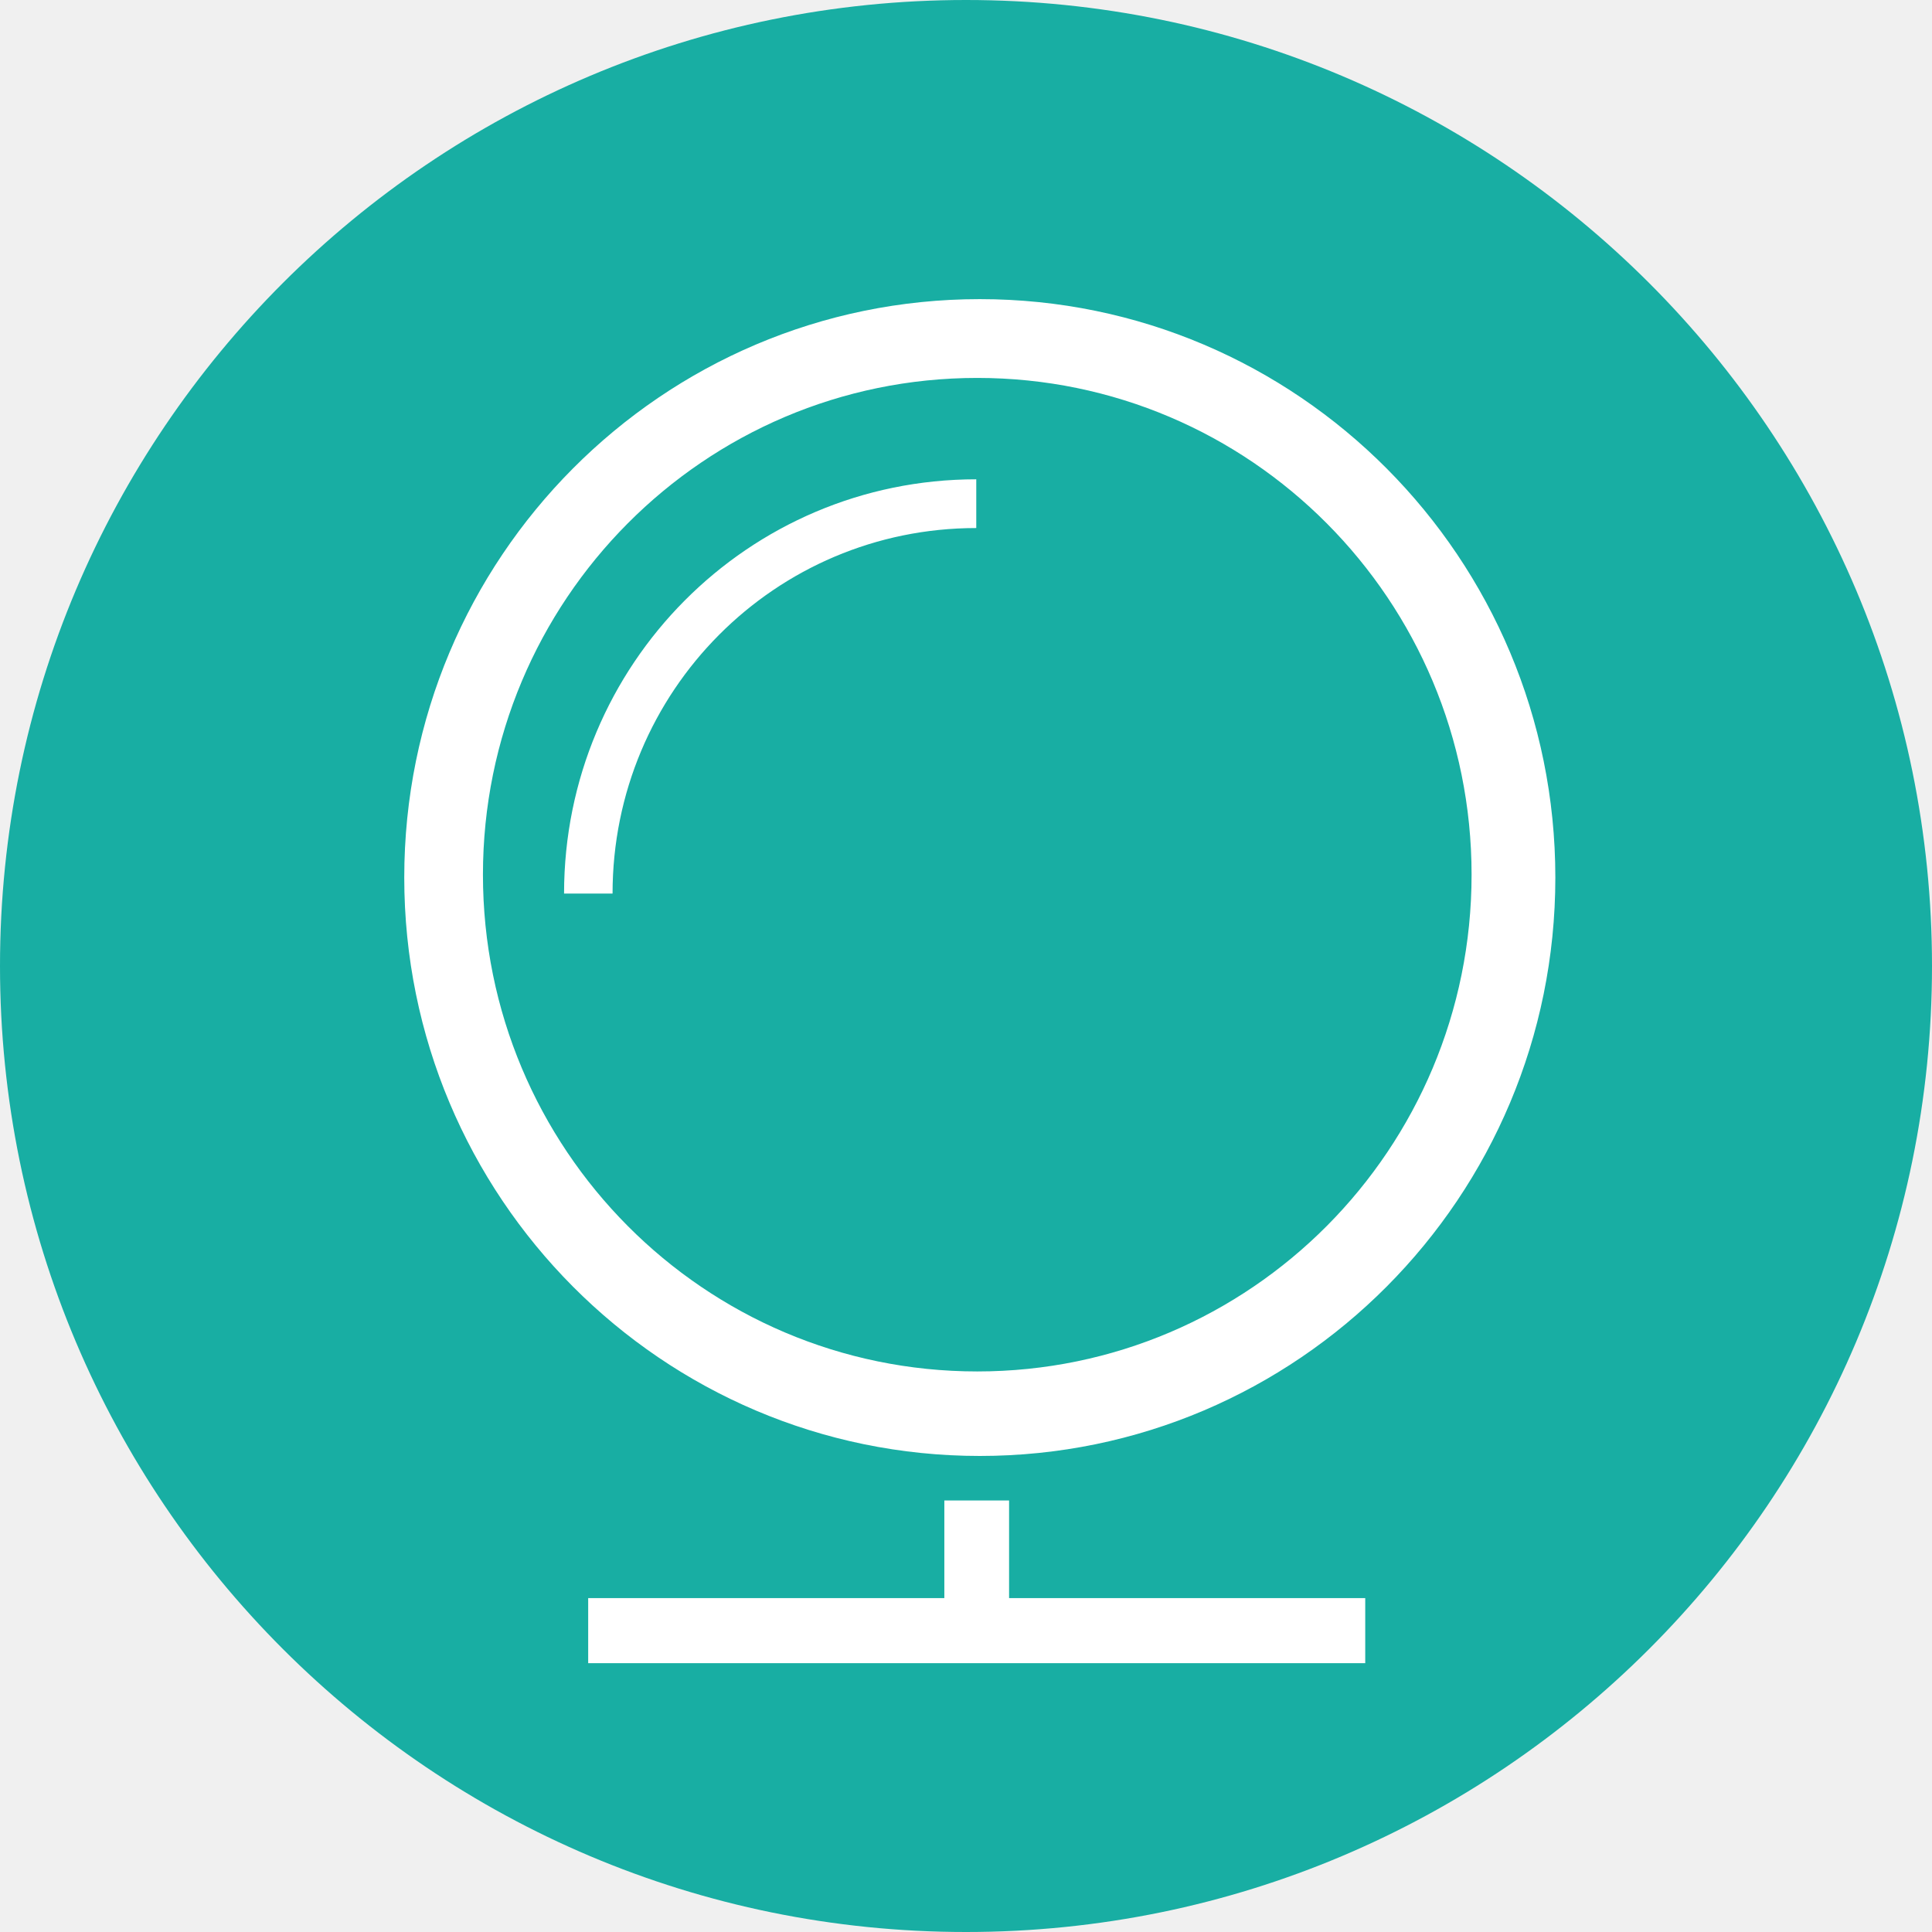
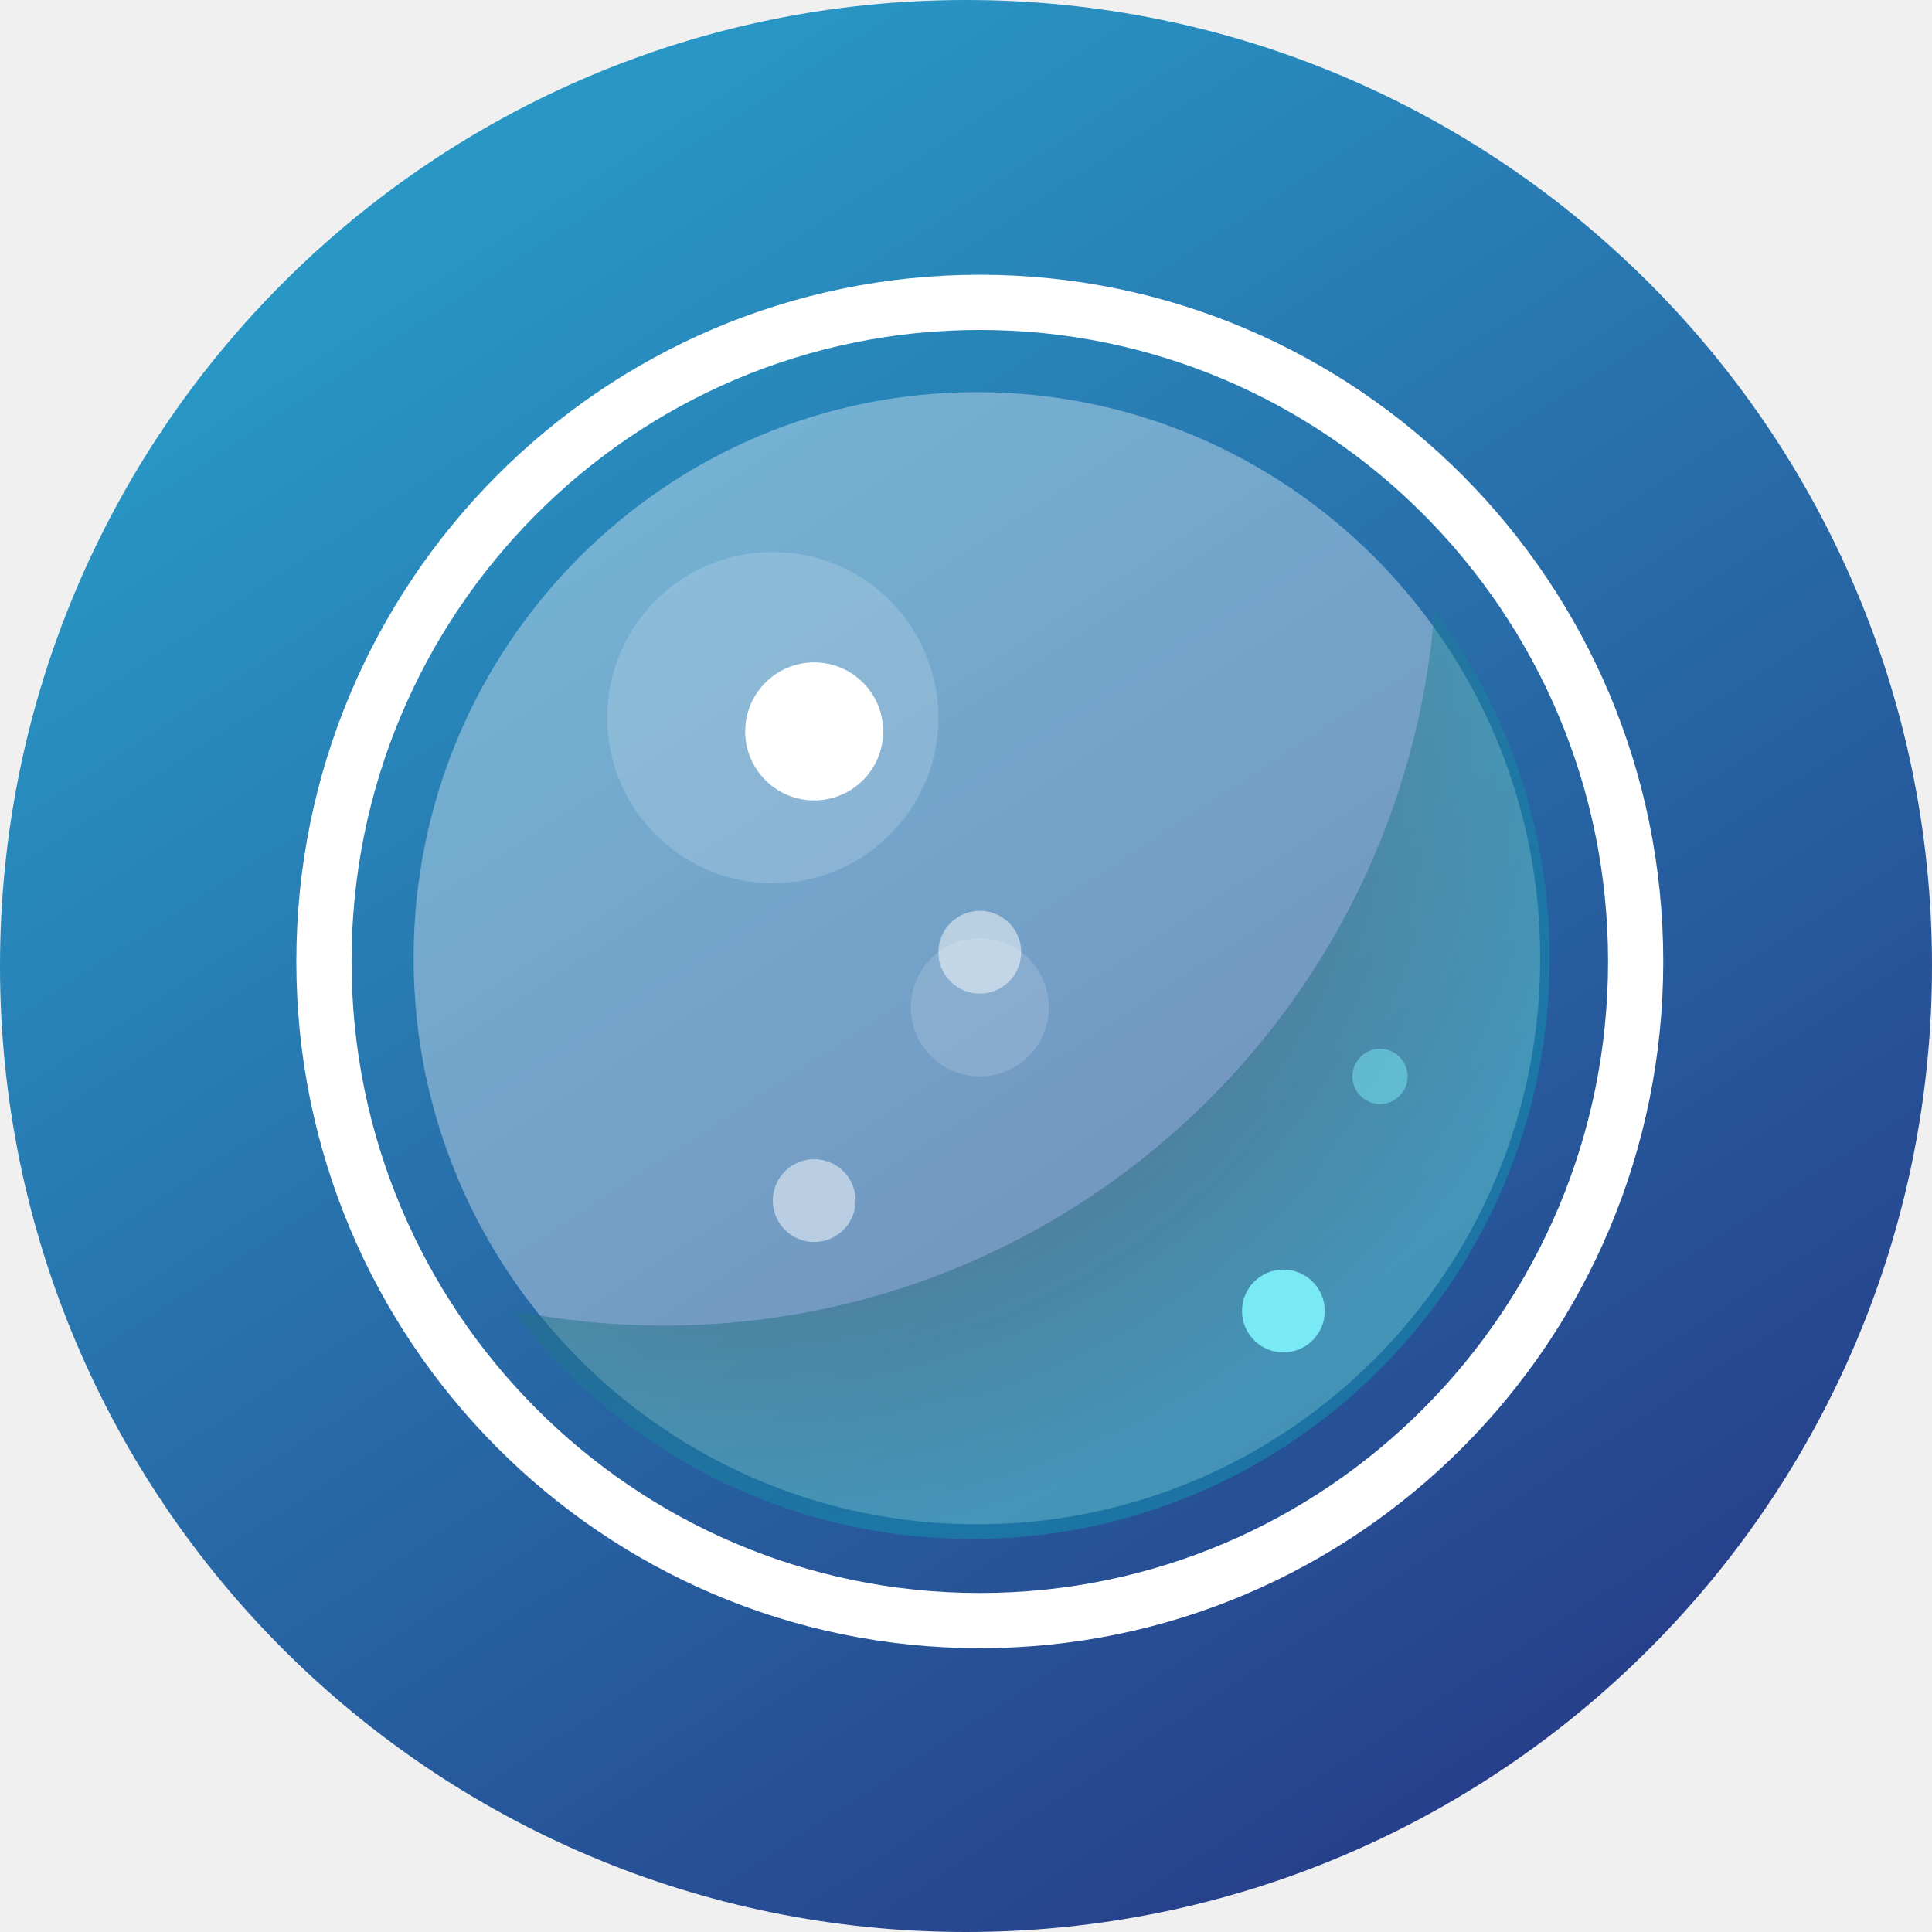
<svg xmlns="http://www.w3.org/2000/svg" width="70px" height="70px" viewBox="0 0 70 70" version="1.1">
-   <defs />
+   <defs>
+     <linearGradient x1="80.619%" y1="100%" x2="22.991%" y2="11.585%" id="linearGradient-1">
+       <stop stop-color="#273786" offset="0%" />
+       <stop stop-color="#2897C5" offset="100%" />
+     </linearGradient>
+     <radialGradient cx="79.104%" cy="82.387%" fx="79.104%" fy="82.387%" r="83.688%" id="radialGradient-2">
+       <stop stop-color="#4A0606" offset="0%" />
+       <stop stop-color="#1198B2" offset="100%" />
+     </radialGradient>
+   </defs>
  <g id="Page-1" stroke="none" stroke-width="1" fill="none" fill-rule="evenodd">
-     <g id="Desktop-HD" transform="translate(-624, -1588)">
-       <g id="tools" transform="translate(0, 1417)">
-         <g id="autocompletejs" transform="translate(624, 171)">
-           <circle id="Oval-148" fill="#FFFFFF" cx="35.5" cy="35.5" r="33.5" />
-           <path d="M35,70 C54.33,70 70,54.33 70,35 C70,15.67 54.33,0 35,0 C15.67,0 0,15.67 0,35 C0,54.33 15.67,70 35,70 Z M35.5,10.838 C23.985,10.838 14.647,20.223 14.647,31.795 C14.647,43.367 23.985,52.752 35.5,52.752 C47.015,52.752 56.353,43.367 56.353,31.795 C56.353,20.223 47.015,10.838 35.5,10.838 Z M17.498,31.691 C17.498,21.749 25.515,13.693 35.408,13.693 C45.301,13.693 53.318,21.749 53.318,31.691 C53.318,41.633 45.301,49.69 35.408,49.69 C25.515,49.69 17.498,41.633 17.498,31.691 Z M20.437,32.376 L22.194,32.376 C22.194,25.048 28.08,19.132 35.372,19.132 L35.372,17.366 C27.114,17.366 20.437,24.076 20.437,32.376 Z M34.215,54.365 L34.215,57.902 L21.311,57.902 L21.311,60.26 L49.465,60.26 L49.465,57.902 L36.561,57.902 L36.561,54.365 L34.215,54.365 Z" fill="#18AEA3" />
+     <g id="Desktop-HD" transform="translate(-785, -1458)">
+       <g id="tools" transform="translate(40, 1437)">
+         <g id="Group-2">
+           <g id="autocompletejs" transform="translate(745, 21)">
+             <path d="M35,70 C54.33,70 70,54.33 70,35 C70,15.67 54.33,0 35,0 C15.67,0 0,15.67 0,35 C0,54.33 15.67,70 35,70 Z" fill="url(#linearGradient-1)" />
+             <path d="M14.986,34.718 C14.986,23.389 24.122,14.208 35.395,14.208 C46.668,14.208 55.804,23.389 55.804,34.718 C55.804,46.047 46.668,55.228 35.395,55.228 C24.122,55.228 14.986,46.047 14.986,34.718 Z" id="Path" fill="#FFFFFF" opacity="0.355" />
+             <path d="M11.737,34.836 C11.737,48.022 22.379,58.717 35.5,58.717 C48.621,58.717 59.263,48.022 59.263,34.836 C59.263,21.65 48.621,10.955 35.5,10.955 C22.379,10.955 11.737,21.65 11.737,34.836 Z" id="Path" stroke="#FFFFFF" stroke-width="2" />
+             <path d="M22.747,55.759 C20.13,52.247 18.579,47.887 18.579,43.164 C18.579,31.55 27.952,22.131 39.508,22.131 C46.29,22.131 52.32,25.374 56.145,30.402 C54.373,30.048 52.541,29.863 50.667,29.863 C35.955,29.863 23.889,41.269 22.747,55.759 Z" id="Combined-Shape" fill="url(#radialGradient-2)" opacity="0.476" transform="translate(37.36203, 38.94472) rotate(-180) translate(-37.36203, -38.94472) " />
+             <circle id="Oval-2" fill="#FFFFFF" opacity="0.165" cx="28" cy="26" r="6" />
+             <circle id="Oval-2-Copy" fill="#FFFFFF" opacity="0.497" cx="35.5" cy="34.5" r="1.5" />
+             <circle id="Oval-2-Copy" fill="#FFFFFF" opacity="0.497" cx="29.5" cy="43.5" r="1.5" />
+             <circle id="Oval-2-Copy-2" fill="#7AE9F5" opacity="0.497" cx="50" cy="39" r="1" />
+             <circle id="Oval-2-Copy" fill="#82F8FF" opacity="0.853" cx="46.5" cy="47.5" r="1.5" />
+             <circle id="Oval-2" fill="#FFFFFF" cx="29.5" cy="26.5" r="2.5" />
+             <circle id="Oval-2" fill="#FFFFFF" opacity="0.152" cx="35.5" cy="36.5" r="2.5" />
+           </g>
        </g>
      </g>
    </g>
  </g>
</svg>
